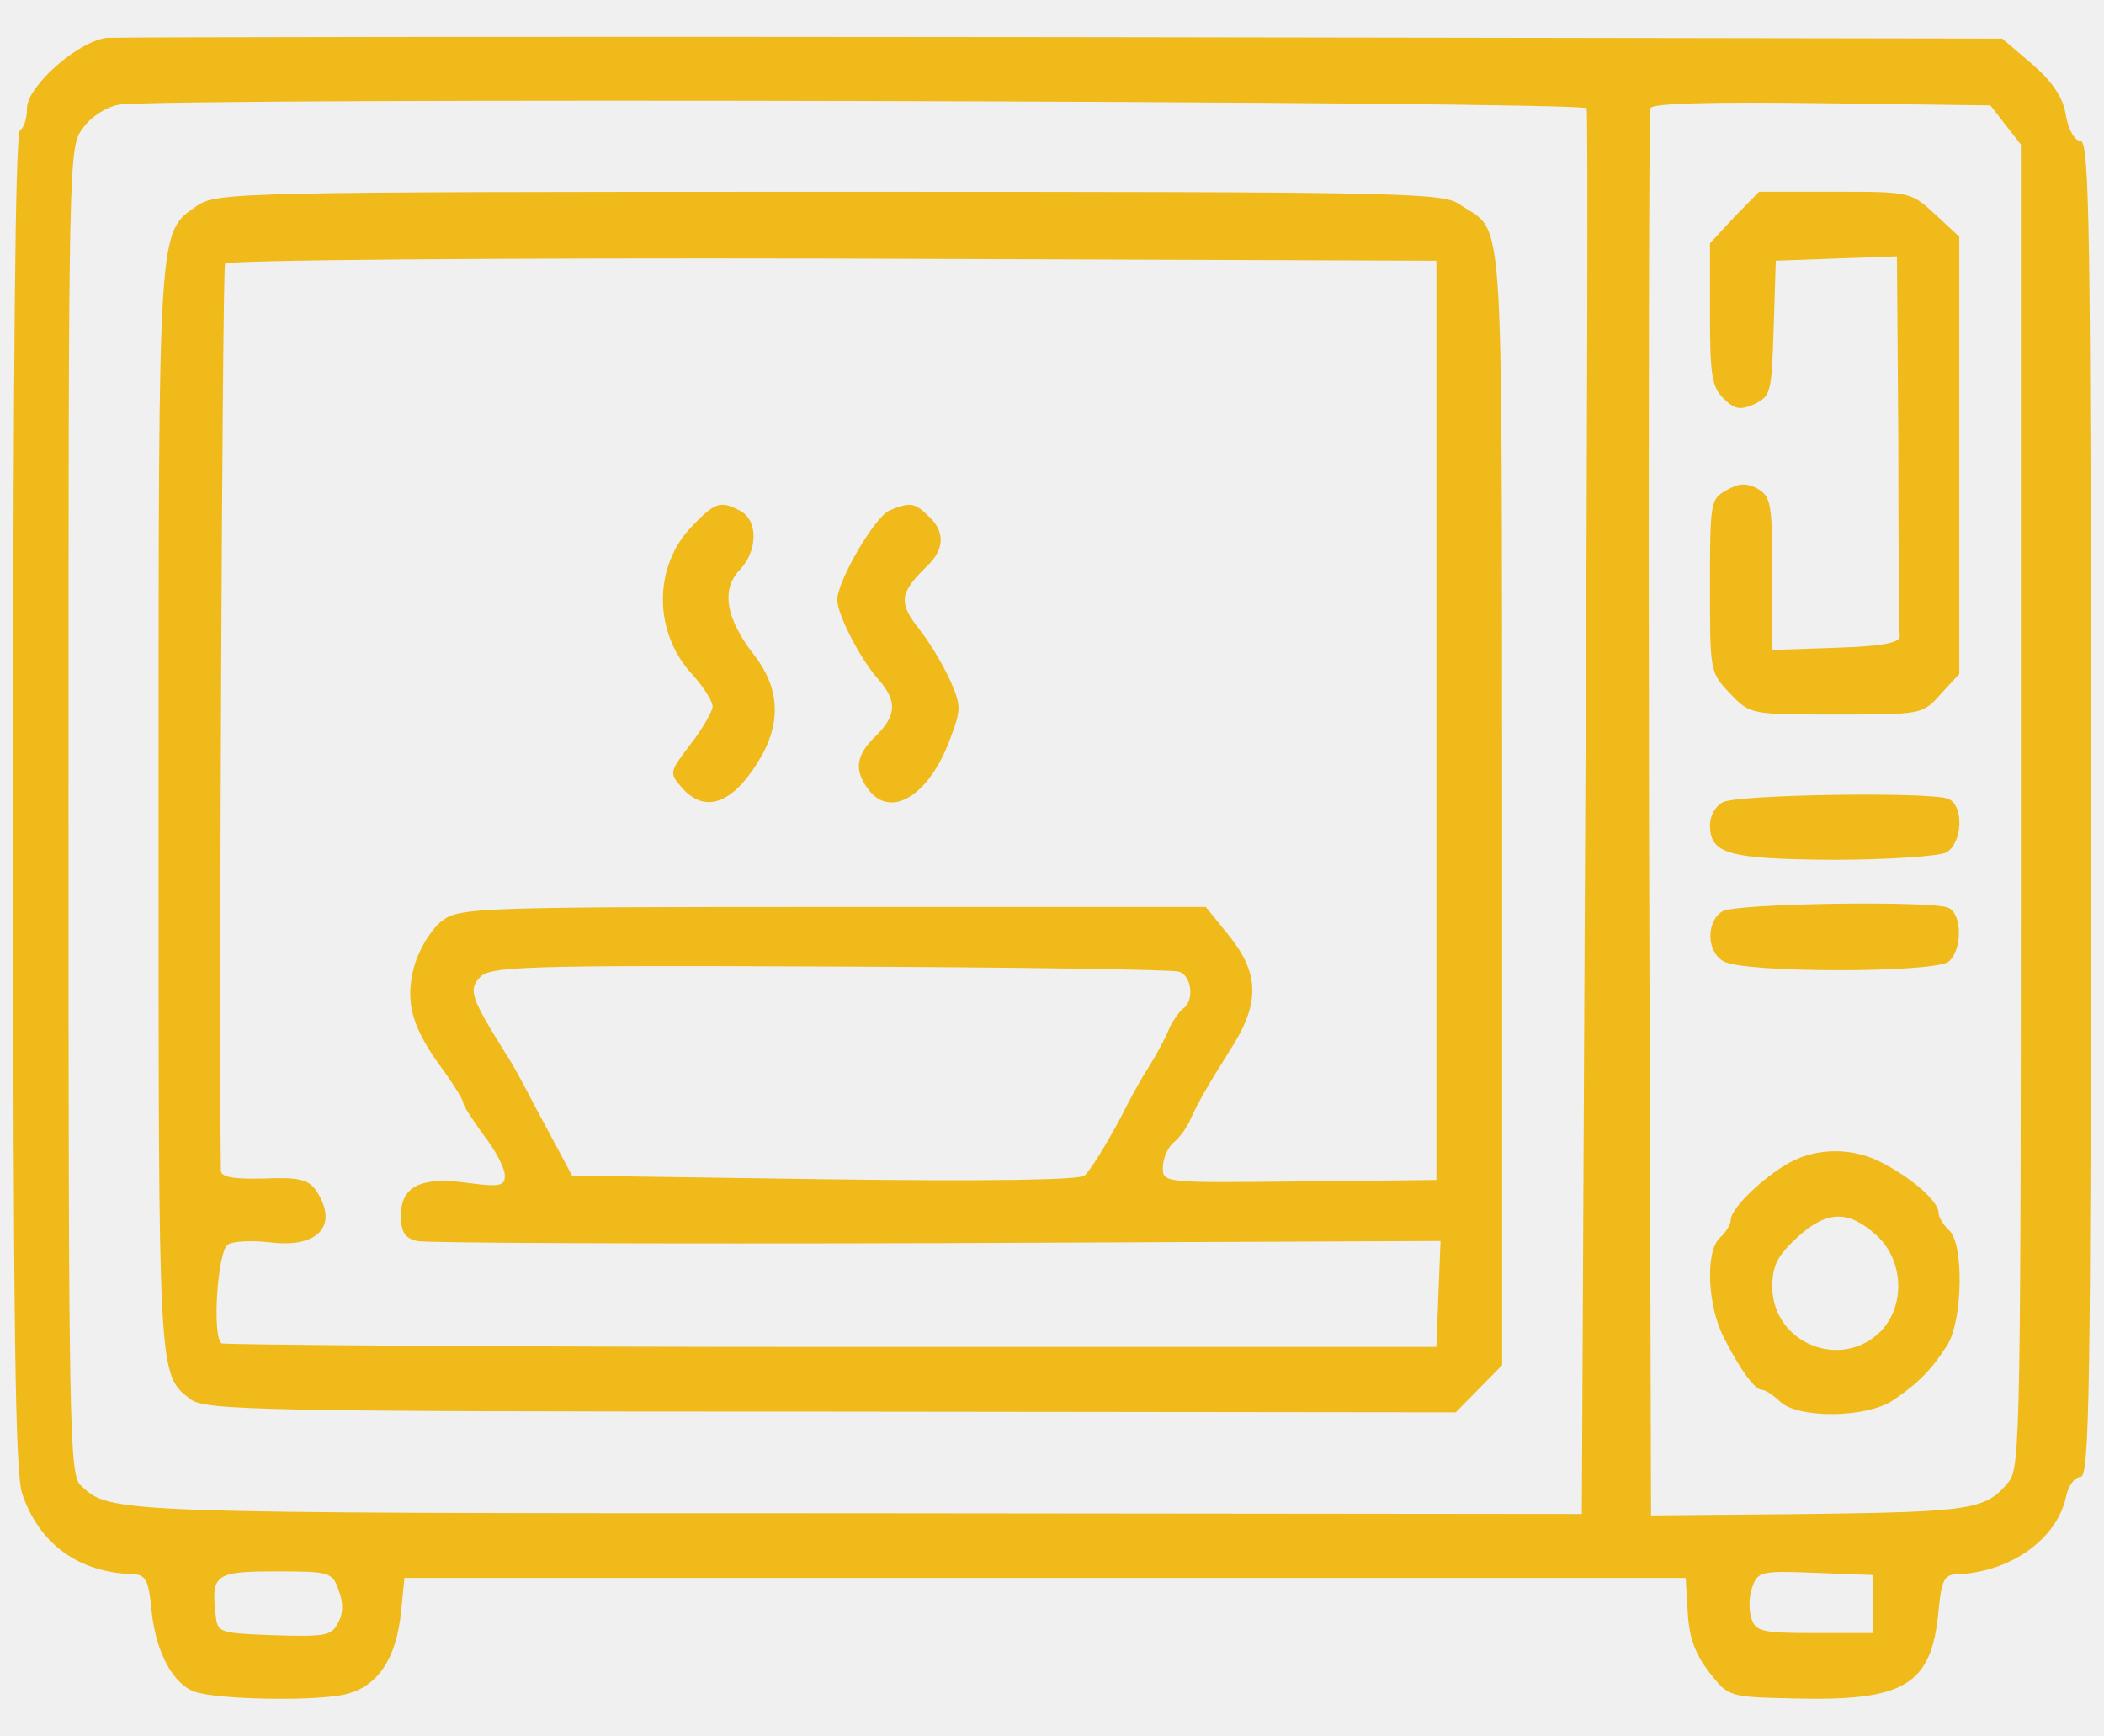
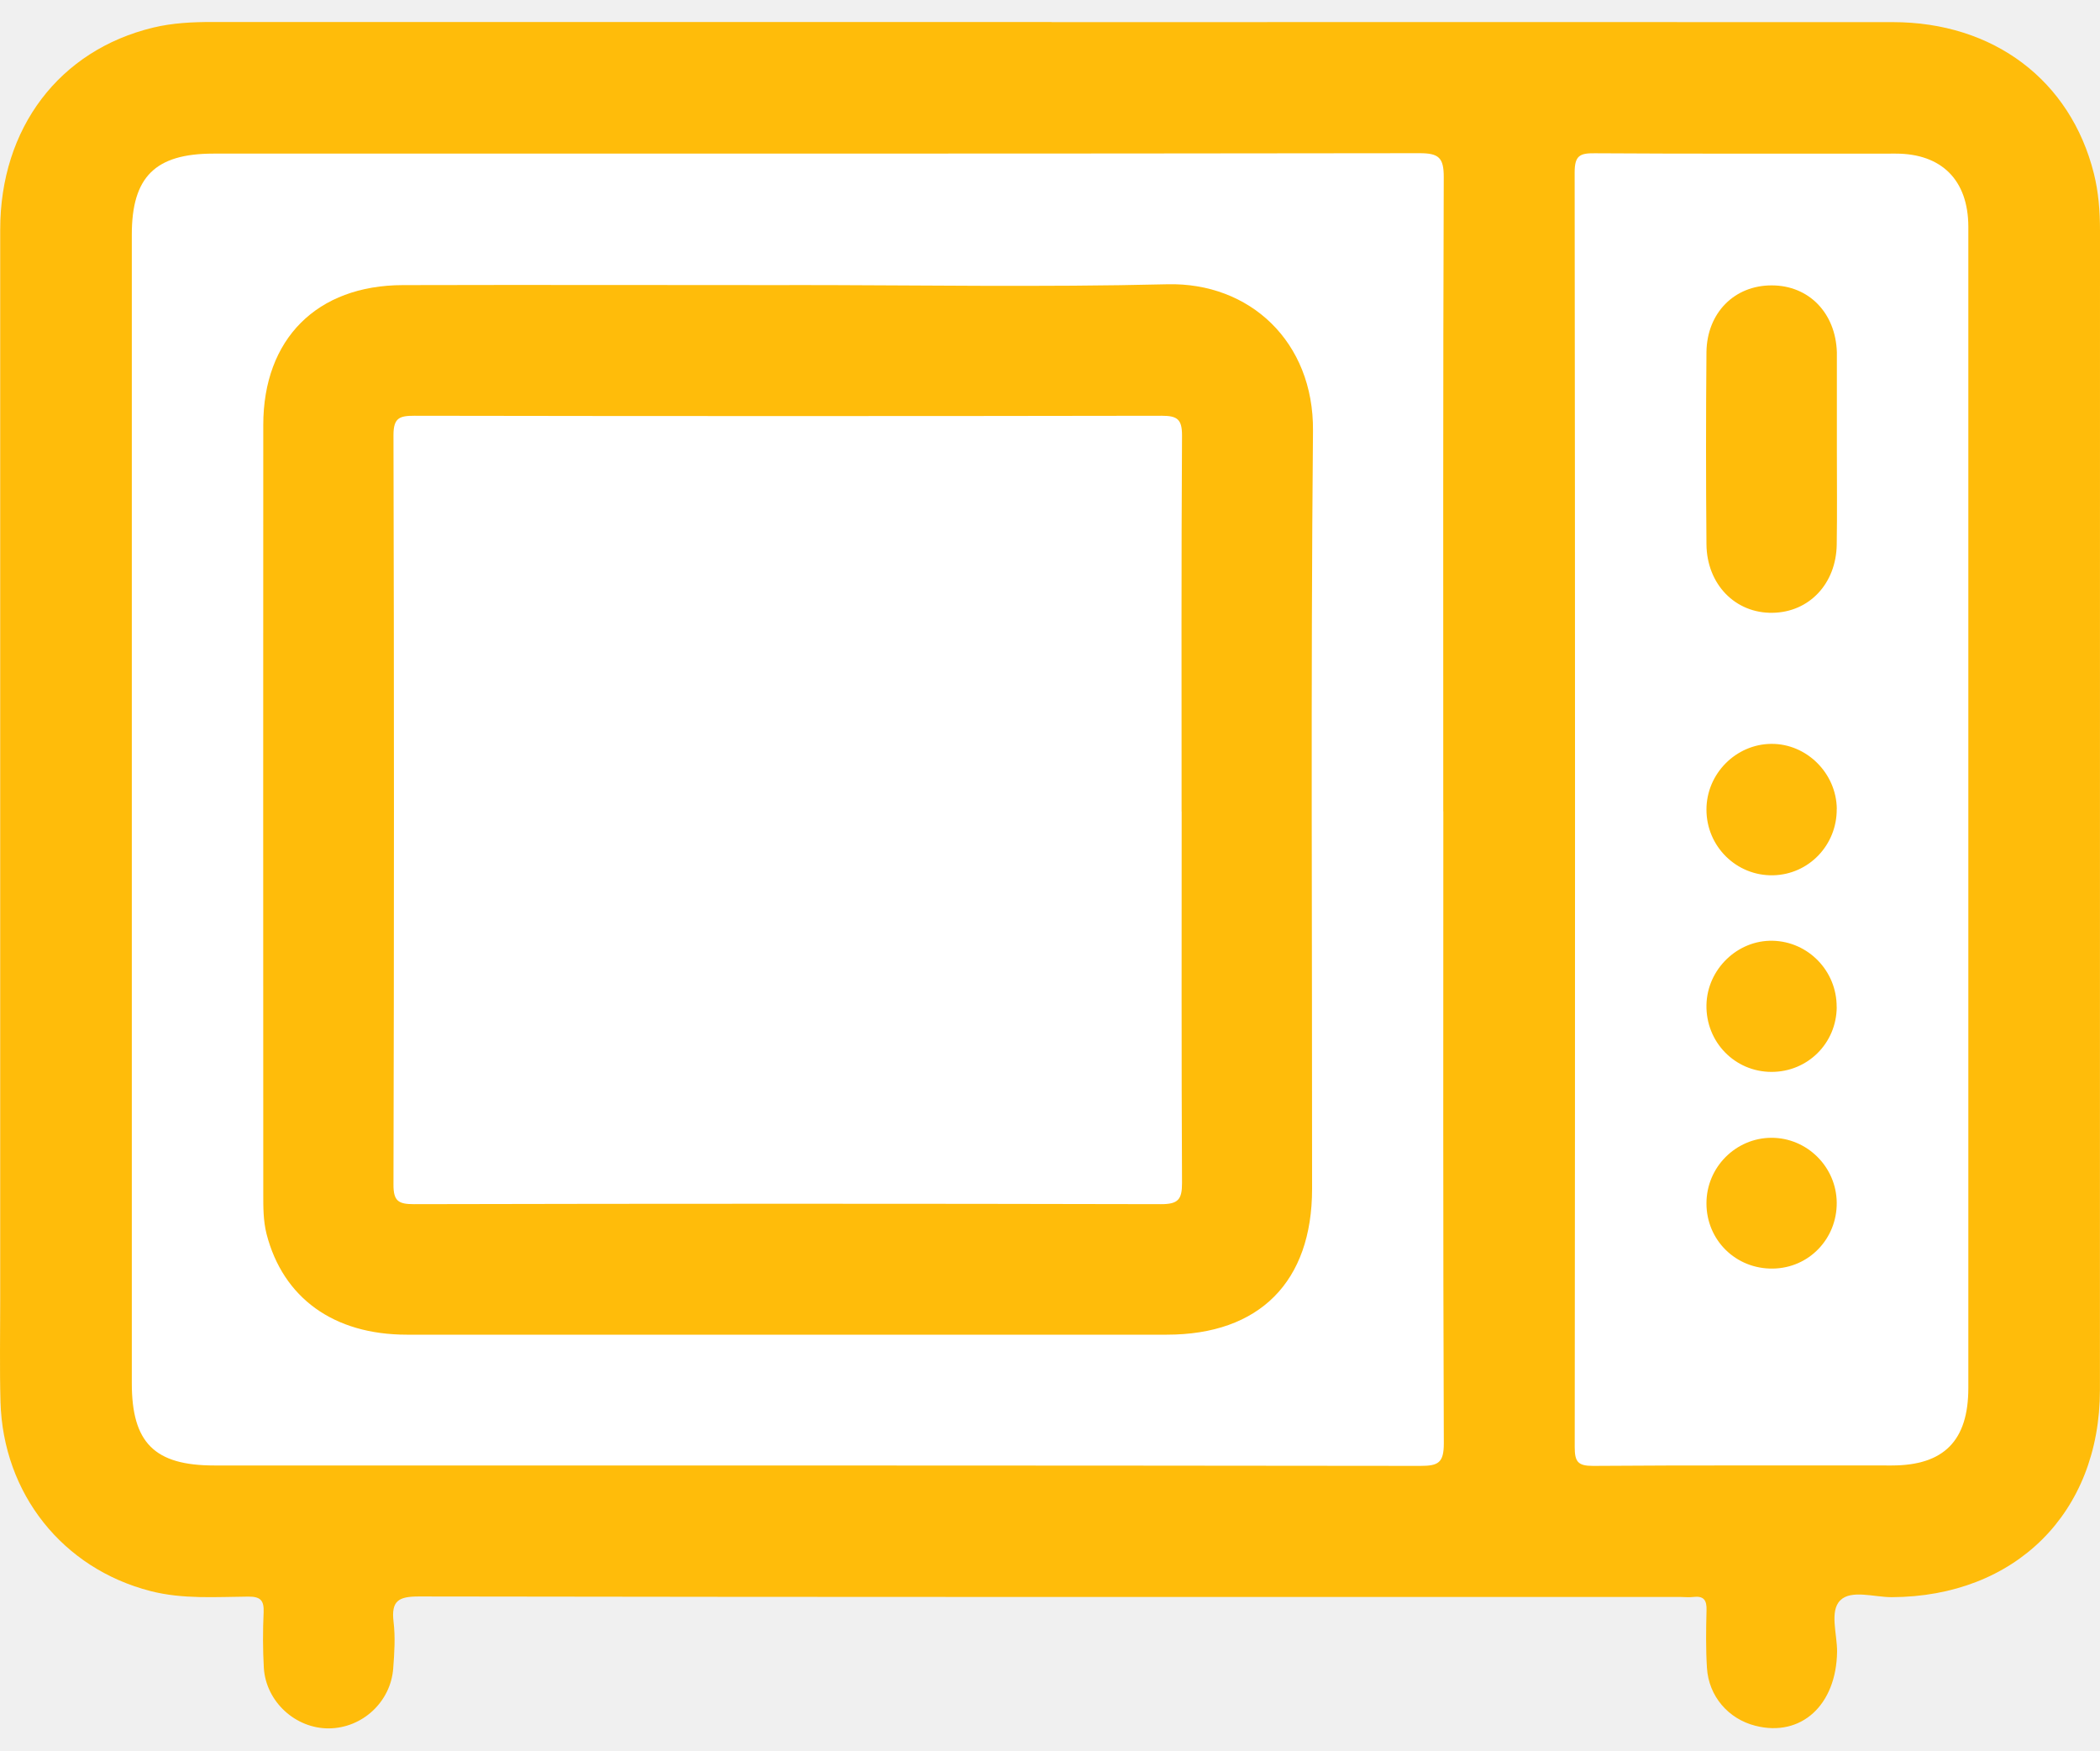
- <svg xmlns="http://www.w3.org/2000/svg" width="40" height="33" viewBox="0 0 40 33" fill="none">
-   <path d="M2.027 0.72C1.474 0.789 0.513 1.645 0.513 2.059C0.513 2.238 0.461 2.432 0.382 2.473C0.289 2.528 0.25 6.919 0.25 15.216C0.25 25.294 0.289 27.986 0.421 28.4C0.75 29.367 1.501 29.905 2.554 29.933C2.778 29.947 2.831 30.071 2.883 30.637C2.962 31.41 3.292 32.031 3.713 32.169C4.16 32.321 6.056 32.349 6.583 32.211C7.189 32.059 7.531 31.534 7.623 30.665L7.689 30.002H19.868H32.047L32.087 30.665C32.113 31.148 32.232 31.451 32.495 31.797C32.864 32.266 32.864 32.266 34.102 32.294C36.208 32.349 36.722 32.045 36.853 30.637C36.906 30.071 36.959 29.947 37.182 29.933C38.196 29.905 39.092 29.284 39.276 28.469C39.316 28.248 39.447 28.083 39.553 28.083C39.724 28.083 39.75 26.509 39.75 15.382C39.75 4.365 39.724 2.68 39.553 2.68C39.447 2.68 39.329 2.487 39.276 2.197C39.223 1.852 39.026 1.562 38.631 1.217L38.065 0.734L20.25 0.706C10.441 0.692 2.251 0.706 2.027 0.72ZM30.165 2.059C30.191 2.128 30.178 8.175 30.138 15.492L30.073 28.787L16.208 28.773C2.027 28.773 2.107 28.773 1.54 28.248C1.317 28.055 1.303 27.268 1.303 15.423C1.303 2.846 1.303 2.791 1.58 2.432C1.738 2.211 2.027 2.031 2.264 1.99C3.107 1.852 30.138 1.921 30.165 2.059ZM38.13 2.377L38.42 2.749V15.312C38.42 27.103 38.407 27.89 38.196 28.166C37.762 28.704 37.512 28.745 34.417 28.787L31.389 28.814L31.35 15.506C31.337 8.189 31.35 2.128 31.376 2.059C31.402 1.962 32.548 1.935 34.628 1.962L37.841 2.004L38.13 2.377ZM6.438 30.236C6.53 30.471 6.53 30.678 6.425 30.858C6.307 31.106 6.175 31.12 5.214 31.093C4.134 31.051 4.134 31.051 4.095 30.665C4.016 29.933 4.108 29.878 5.253 29.878C6.267 29.878 6.32 29.891 6.438 30.236ZM35.602 30.499V31.051H34.496C33.509 31.051 33.377 31.023 33.298 30.775C33.246 30.623 33.246 30.361 33.312 30.181C33.417 29.878 33.483 29.864 34.51 29.905L35.602 29.947V30.499Z" fill="#EFBA1A" />
-   <path d="M3.752 3.909C3.002 4.433 3.015 4.157 3.015 15.368C3.015 26.247 3.002 26.122 3.621 26.605C3.897 26.813 4.845 26.84 15.8 26.84L27.676 26.854L28.124 26.398L28.558 25.957V15.326C28.545 3.578 28.611 4.475 27.742 3.881C27.413 3.66 26.61 3.647 15.761 3.647C4.529 3.647 4.121 3.66 3.752 3.909ZM27.308 13.697V22.436L24.701 22.464C22.133 22.491 22.107 22.491 22.107 22.201C22.107 22.036 22.199 21.815 22.317 21.718C22.436 21.622 22.581 21.415 22.647 21.249C22.791 20.945 22.923 20.697 23.463 19.841C23.95 19.04 23.924 18.488 23.371 17.797L22.923 17.245H15.839C8.953 17.245 8.729 17.259 8.387 17.521C8.19 17.687 7.966 18.046 7.874 18.377C7.689 19.068 7.834 19.551 8.44 20.365C8.637 20.641 8.808 20.918 8.808 20.973C8.808 21.028 8.993 21.304 9.203 21.594C9.427 21.884 9.598 22.215 9.598 22.353C9.598 22.547 9.506 22.574 8.887 22.491C7.992 22.367 7.623 22.56 7.623 23.113C7.623 23.416 7.689 23.541 7.926 23.596C8.084 23.637 12.535 23.651 17.801 23.637L27.387 23.596L27.347 24.604L27.308 25.611H15.813C9.493 25.611 4.266 25.57 4.213 25.543C4.029 25.418 4.134 23.789 4.332 23.665C4.437 23.596 4.793 23.582 5.148 23.623C6.057 23.734 6.452 23.292 6.004 22.629C5.859 22.422 5.662 22.381 5.016 22.409C4.424 22.422 4.2 22.381 4.2 22.257C4.161 19.882 4.226 5.096 4.279 5.013C4.319 4.944 9.375 4.903 15.826 4.917L27.308 4.958V13.697ZM22.41 18.474C22.66 18.543 22.712 19.04 22.489 19.178C22.423 19.233 22.291 19.413 22.225 19.565C22.16 19.73 21.988 20.048 21.843 20.282C21.699 20.503 21.527 20.821 21.448 20.973C21.159 21.553 20.764 22.215 20.619 22.353C20.514 22.436 18.776 22.464 15.668 22.422L10.876 22.353L10.507 21.663C10.296 21.276 10.072 20.849 9.993 20.697C9.914 20.545 9.743 20.227 9.598 20.006C8.953 18.971 8.901 18.819 9.124 18.584C9.296 18.377 9.901 18.35 15.747 18.377C19.276 18.391 22.278 18.433 22.41 18.474Z" fill="#EFBA1A" />
-   <path d="M13.166 9.997C12.415 10.757 12.415 12.027 13.166 12.828C13.377 13.062 13.548 13.338 13.548 13.435C13.548 13.518 13.363 13.849 13.126 14.153C12.731 14.677 12.718 14.691 12.955 14.967C13.416 15.506 13.982 15.271 14.509 14.319C14.851 13.67 14.799 13.048 14.338 12.455C13.798 11.764 13.706 11.212 14.061 10.839C14.404 10.48 14.417 9.914 14.088 9.721C13.706 9.514 13.6 9.542 13.166 9.997Z" fill="#EFBA1A" />
-   <path d="M16.906 9.708C16.63 9.832 15.918 11.047 15.918 11.406C15.918 11.682 16.353 12.524 16.682 12.897C17.064 13.325 17.051 13.601 16.643 14.001C16.274 14.36 16.235 14.636 16.498 14.995C16.919 15.589 17.67 15.133 18.065 14.043C18.275 13.49 18.275 13.421 18.065 12.938C17.933 12.648 17.67 12.206 17.472 11.958C17.077 11.461 17.104 11.268 17.617 10.771C17.959 10.453 17.973 10.108 17.657 9.818C17.393 9.556 17.301 9.542 16.906 9.708Z" fill="#EFBA1A" />
-   <path d="M32.97 4.129L32.509 4.626V5.979C32.509 7.153 32.548 7.36 32.772 7.581C32.983 7.788 33.088 7.802 33.365 7.678C33.667 7.526 33.681 7.457 33.72 6.242L33.76 4.958L34.918 4.916L36.064 4.875L36.09 8.409C36.09 10.342 36.103 12.013 36.117 12.095C36.13 12.22 35.787 12.289 34.918 12.316L33.694 12.358V10.908C33.694 9.569 33.667 9.445 33.417 9.293C33.207 9.182 33.062 9.182 32.825 9.32C32.522 9.486 32.509 9.541 32.509 11.129C32.509 12.772 32.509 12.786 32.891 13.186C33.273 13.586 33.286 13.586 34.905 13.586C36.525 13.586 36.551 13.586 36.893 13.2L37.249 12.813V8.658V4.502L36.788 4.074C36.327 3.646 36.301 3.646 34.879 3.646H33.444L32.97 4.129Z" fill="#EFBA1A" />
-   <path d="M32.746 15.257C32.614 15.326 32.509 15.519 32.509 15.685C32.509 16.237 32.851 16.334 34.852 16.348C35.906 16.348 36.854 16.279 36.999 16.21C37.315 16.03 37.341 15.312 37.038 15.188C36.696 15.05 32.983 15.105 32.746 15.257Z" fill="#EFBA1A" />
-   <path d="M32.746 17.328C32.43 17.522 32.443 18.102 32.772 18.281C33.154 18.502 36.801 18.502 37.051 18.281C37.314 18.046 37.301 17.37 37.038 17.259C36.696 17.121 32.983 17.177 32.746 17.328Z" fill="#EFBA1A" />
-   <path d="M34.023 22.105C33.523 22.381 32.904 22.975 32.904 23.196C32.904 23.279 32.812 23.43 32.706 23.527C32.416 23.776 32.456 24.811 32.772 25.432C33.088 26.053 33.364 26.426 33.496 26.426C33.562 26.426 33.707 26.523 33.839 26.647C34.181 26.978 35.498 26.965 35.998 26.619C36.485 26.288 36.722 26.04 37.025 25.57C37.315 25.087 37.341 23.637 37.051 23.389C36.946 23.292 36.854 23.14 36.854 23.058C36.854 22.851 36.38 22.422 35.8 22.119C35.247 21.815 34.55 21.815 34.023 22.105ZM35.656 23.472C36.195 23.941 36.235 24.825 35.748 25.322C34.984 26.067 33.707 25.529 33.694 24.48C33.694 24.065 33.786 23.886 34.154 23.541C34.721 23.016 35.129 23.002 35.656 23.472Z" fill="#EFBA1A" />
+ <svg xmlns="http://www.w3.org/2000/svg" width="30" height="25" viewBox="0 0 30 25" fill="none">
+   <path d="M15.023 0.316C19.028 0.316 23.033 0.314 27.038 0.316C28.479 0.316 29.578 1.146 29.912 2.476C29.979 2.743 30 3.016 30 3.291C30 8.811 30 14.33 29.999 19.85C29.999 21.609 28.788 22.805 27.023 22.811C26.772 22.811 26.446 22.701 26.29 22.856C26.133 23.011 26.246 23.338 26.244 23.589C26.234 24.352 25.731 24.814 25.078 24.648C24.69 24.55 24.41 24.226 24.385 23.821C24.368 23.548 24.372 23.272 24.379 22.999C24.384 22.853 24.339 22.79 24.19 22.808C24.13 22.816 24.068 22.808 24.007 22.808C17.999 22.808 11.991 22.811 5.984 22.801C5.694 22.801 5.587 22.862 5.622 23.162C5.649 23.382 5.634 23.61 5.617 23.832C5.58 24.308 5.177 24.679 4.703 24.685C4.225 24.691 3.799 24.306 3.769 23.82C3.754 23.556 3.754 23.291 3.766 23.028C3.773 22.857 3.722 22.802 3.546 22.803C3.08 22.807 2.611 22.842 2.151 22.724C0.896 22.402 0.044 21.335 0.007 20.02C-0.006 19.543 0.003 19.064 0.003 18.587C0.003 13.485 0.003 8.381 0.003 3.279C0.003 1.828 0.848 0.717 2.189 0.394C2.467 0.327 2.752 0.314 3.036 0.314C7.032 0.314 11.026 0.314 15.021 0.314L15.023 0.316Z" fill="#FFBC0A" />
+   <path d="M20.619 11.587C20.619 14.596 20.614 17.605 20.626 20.614C20.626 20.893 20.546 20.936 20.291 20.936C14.548 20.929 8.803 20.93 3.06 20.93C2.207 20.93 1.883 20.605 1.883 19.756C1.883 14.288 1.883 8.818 1.883 3.35C1.883 2.526 2.218 2.194 3.049 2.194C8.793 2.194 14.537 2.196 20.28 2.188C20.554 2.188 20.626 2.252 20.625 2.531C20.614 5.55 20.618 8.569 20.618 11.588L20.619 11.587Z" fill="white" />
+   <path d="M28.119 11.591C28.119 14.335 28.119 17.078 28.119 19.823C28.119 20.575 27.771 20.929 27.028 20.93C25.605 20.932 24.182 20.925 22.759 20.936C22.539 20.937 22.496 20.875 22.496 20.666C22.502 14.599 22.502 8.531 22.495 2.463C22.495 2.224 22.567 2.186 22.783 2.189C24.216 2.199 25.65 2.192 27.082 2.194C27.739 2.194 28.117 2.574 28.119 3.236C28.12 6.021 28.119 8.806 28.119 11.591Z" fill="white" />
+   <path d="M11.278 4.071C13.078 4.071 14.878 4.104 16.676 4.06C17.85 4.031 18.769 4.877 18.757 6.153C18.724 9.761 18.746 13.371 18.744 16.98C18.744 18.306 17.993 19.062 16.669 19.062C13.049 19.063 9.431 19.063 5.811 19.062C4.766 19.062 4.043 18.536 3.808 17.624C3.76 17.434 3.761 17.241 3.761 17.049C3.761 13.389 3.758 9.73 3.761 6.07C3.761 4.841 4.527 4.074 5.756 4.072C7.596 4.067 9.437 4.072 11.277 4.072L11.278 4.071Z" fill="#FFBC0A" />
+   <path d="M26.241 6.435C26.241 6.883 26.246 7.329 26.239 7.777C26.231 8.337 25.845 8.744 25.323 8.752C24.793 8.762 24.383 8.348 24.378 7.773C24.37 6.858 24.37 5.943 24.378 5.029C24.385 4.466 24.78 4.074 25.311 4.076C25.842 4.076 26.224 4.471 26.241 5.032C26.241 5.053 26.241 5.073 26.241 5.093C26.241 5.541 26.241 5.988 26.241 6.436V6.435Z" fill="#FFBC0A" />
+   <path d="M26.239 11.552C26.244 12.068 25.841 12.49 25.33 12.501C24.806 12.512 24.377 12.088 24.378 11.562C24.378 11.051 24.798 10.628 25.304 10.624C25.809 10.62 26.234 11.043 26.24 11.552H26.239Z" fill="#FFBC0A" />
+   <path d="M26.239 14.384C26.235 14.9 25.824 15.309 25.308 15.309C24.783 15.309 24.367 14.881 24.378 14.351C24.389 13.842 24.822 13.424 25.325 13.436C25.835 13.448 26.242 13.871 26.238 14.384H26.239Z" fill="#FFBC0A" />
+   <path d="M26.239 17.174C26.244 17.692 25.842 18.11 25.329 18.118C24.798 18.127 24.377 17.712 24.378 17.185C24.378 16.672 24.795 16.253 25.304 16.25C25.813 16.248 26.234 16.664 26.239 17.175V17.174Z" fill="#FFBC0A" />
+   <path d="M16.881 11.587C16.881 13.357 16.877 15.125 16.886 16.894C16.887 17.131 16.831 17.198 16.587 17.198C13.029 17.19 9.47 17.19 5.913 17.198C5.692 17.198 5.62 17.154 5.621 16.918C5.63 13.349 5.63 9.781 5.621 6.213C5.621 5.965 5.711 5.938 5.921 5.938C9.48 5.944 13.039 5.944 16.596 5.938C16.819 5.938 16.887 5.988 16.886 6.222C16.875 8.011 16.88 9.8 16.88 11.591H16.881V11.587Z" fill="white" />
</svg>
